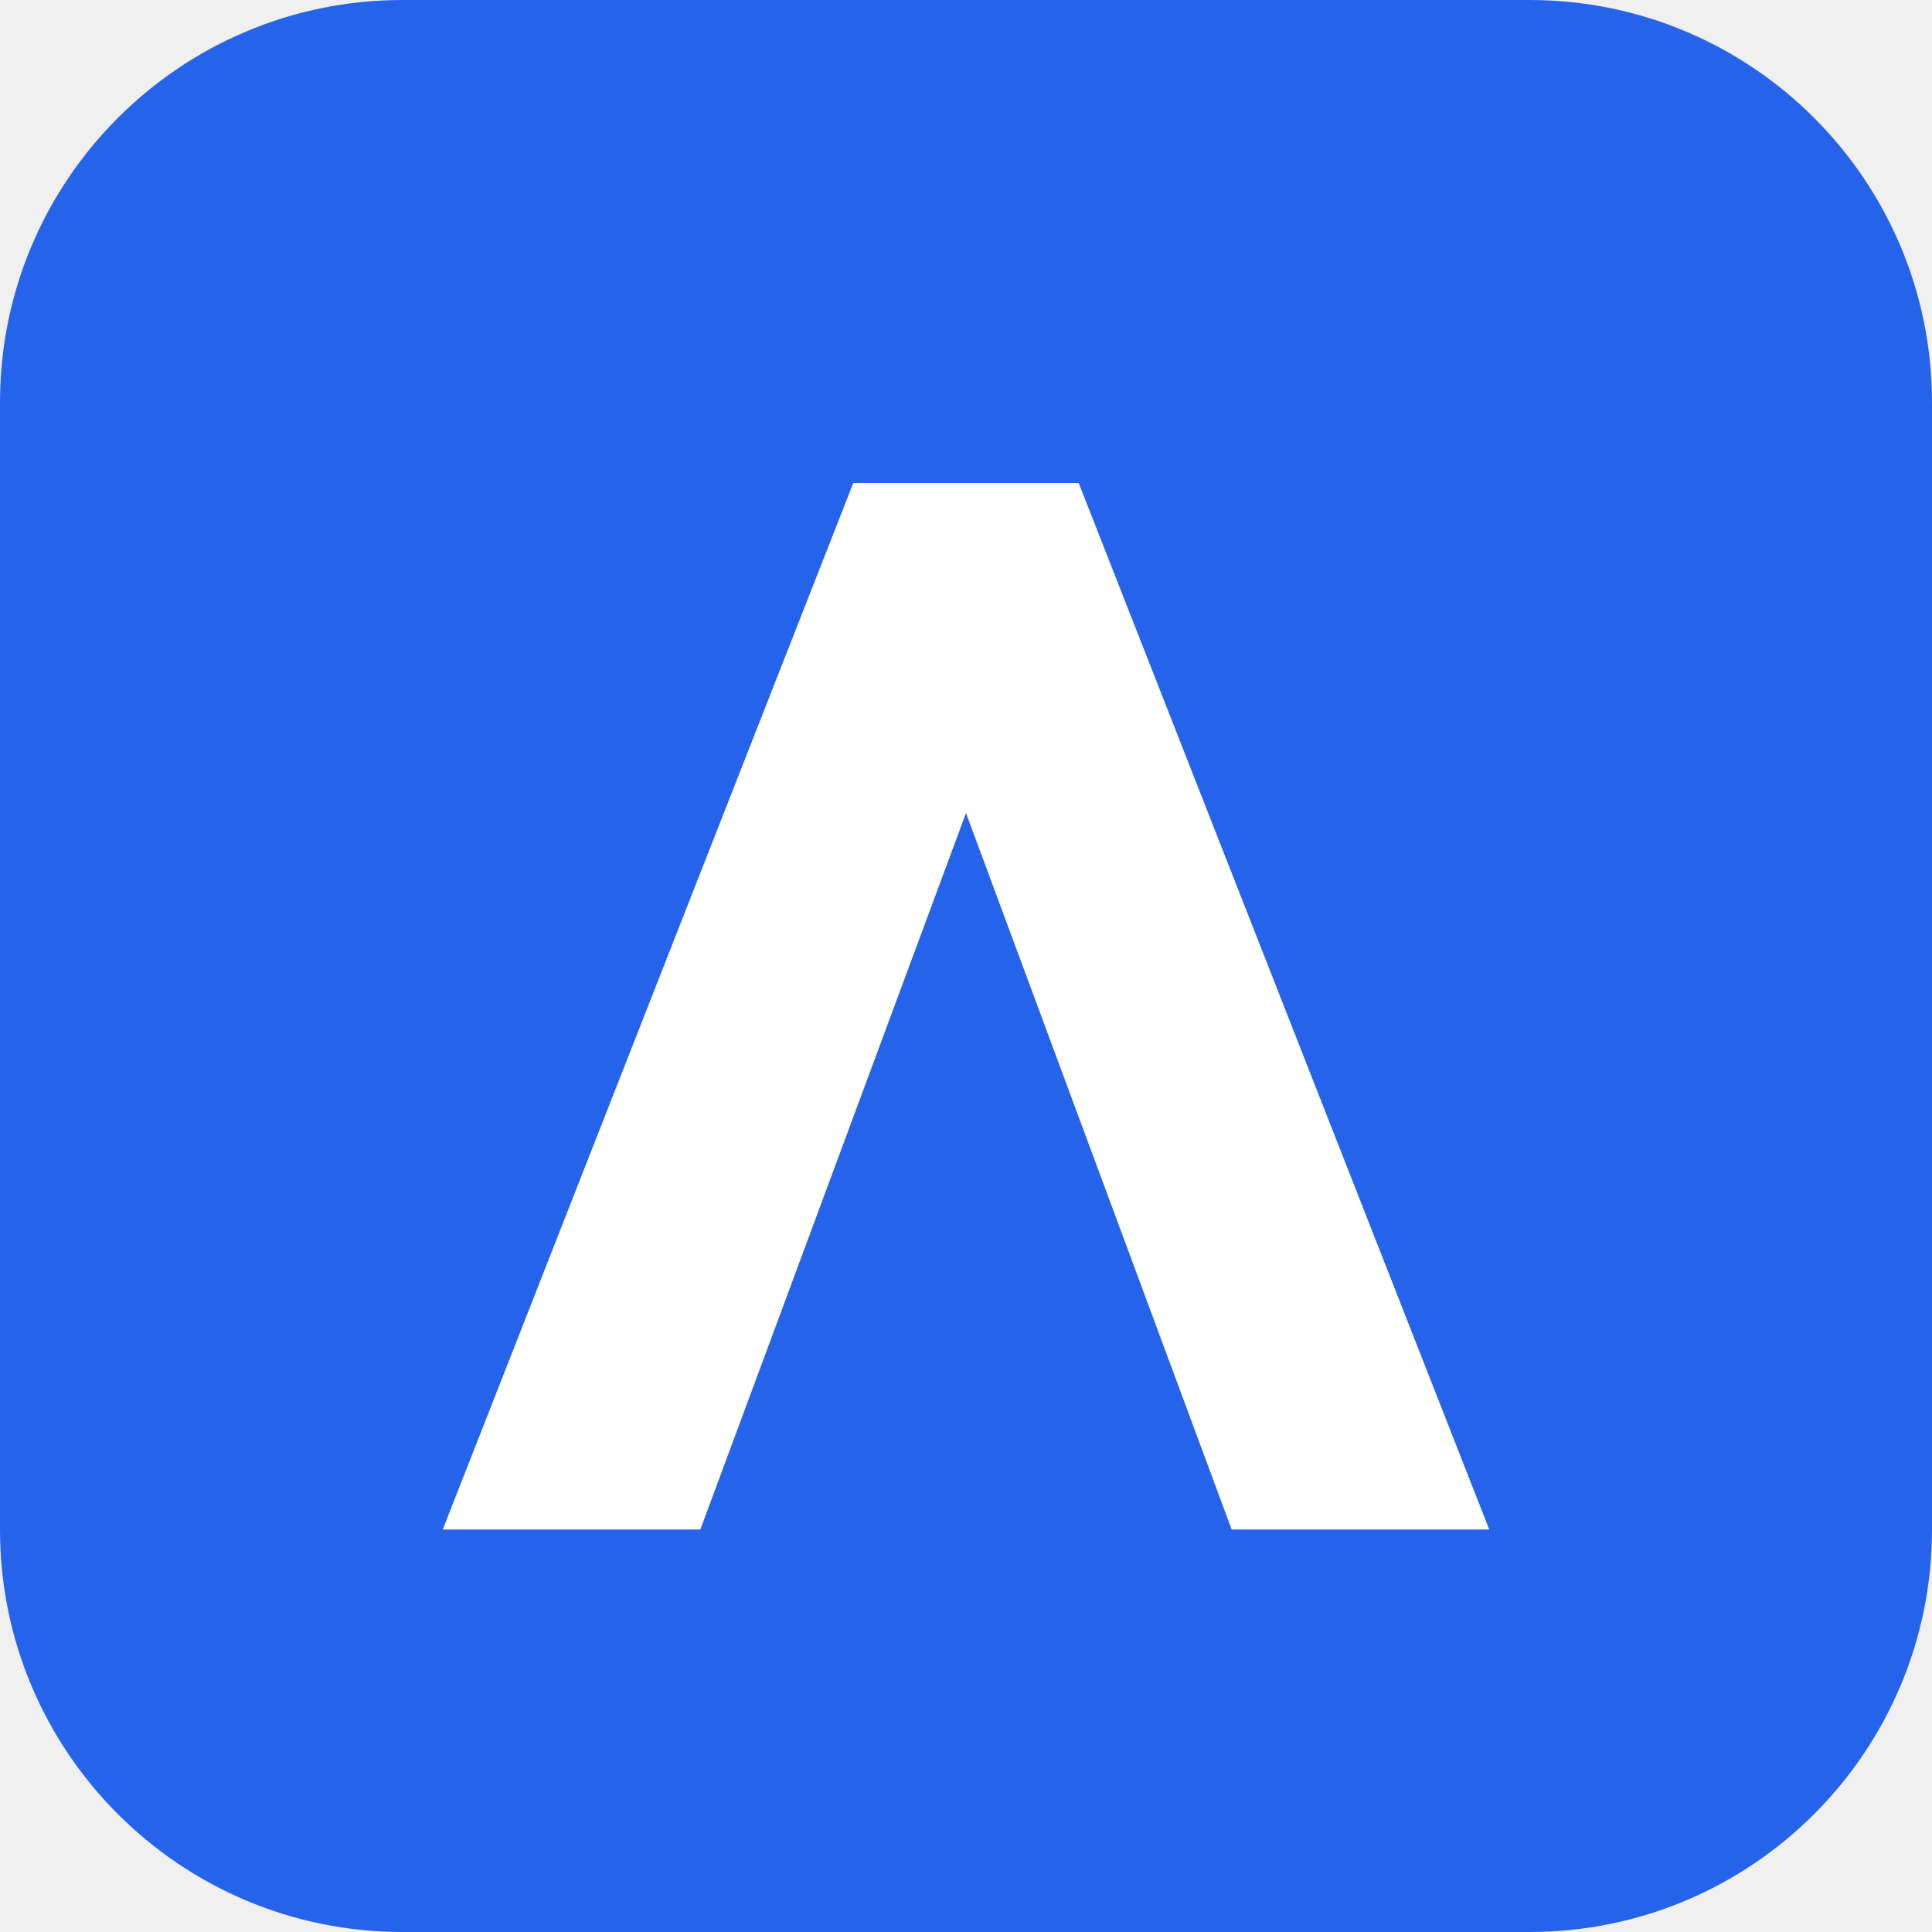
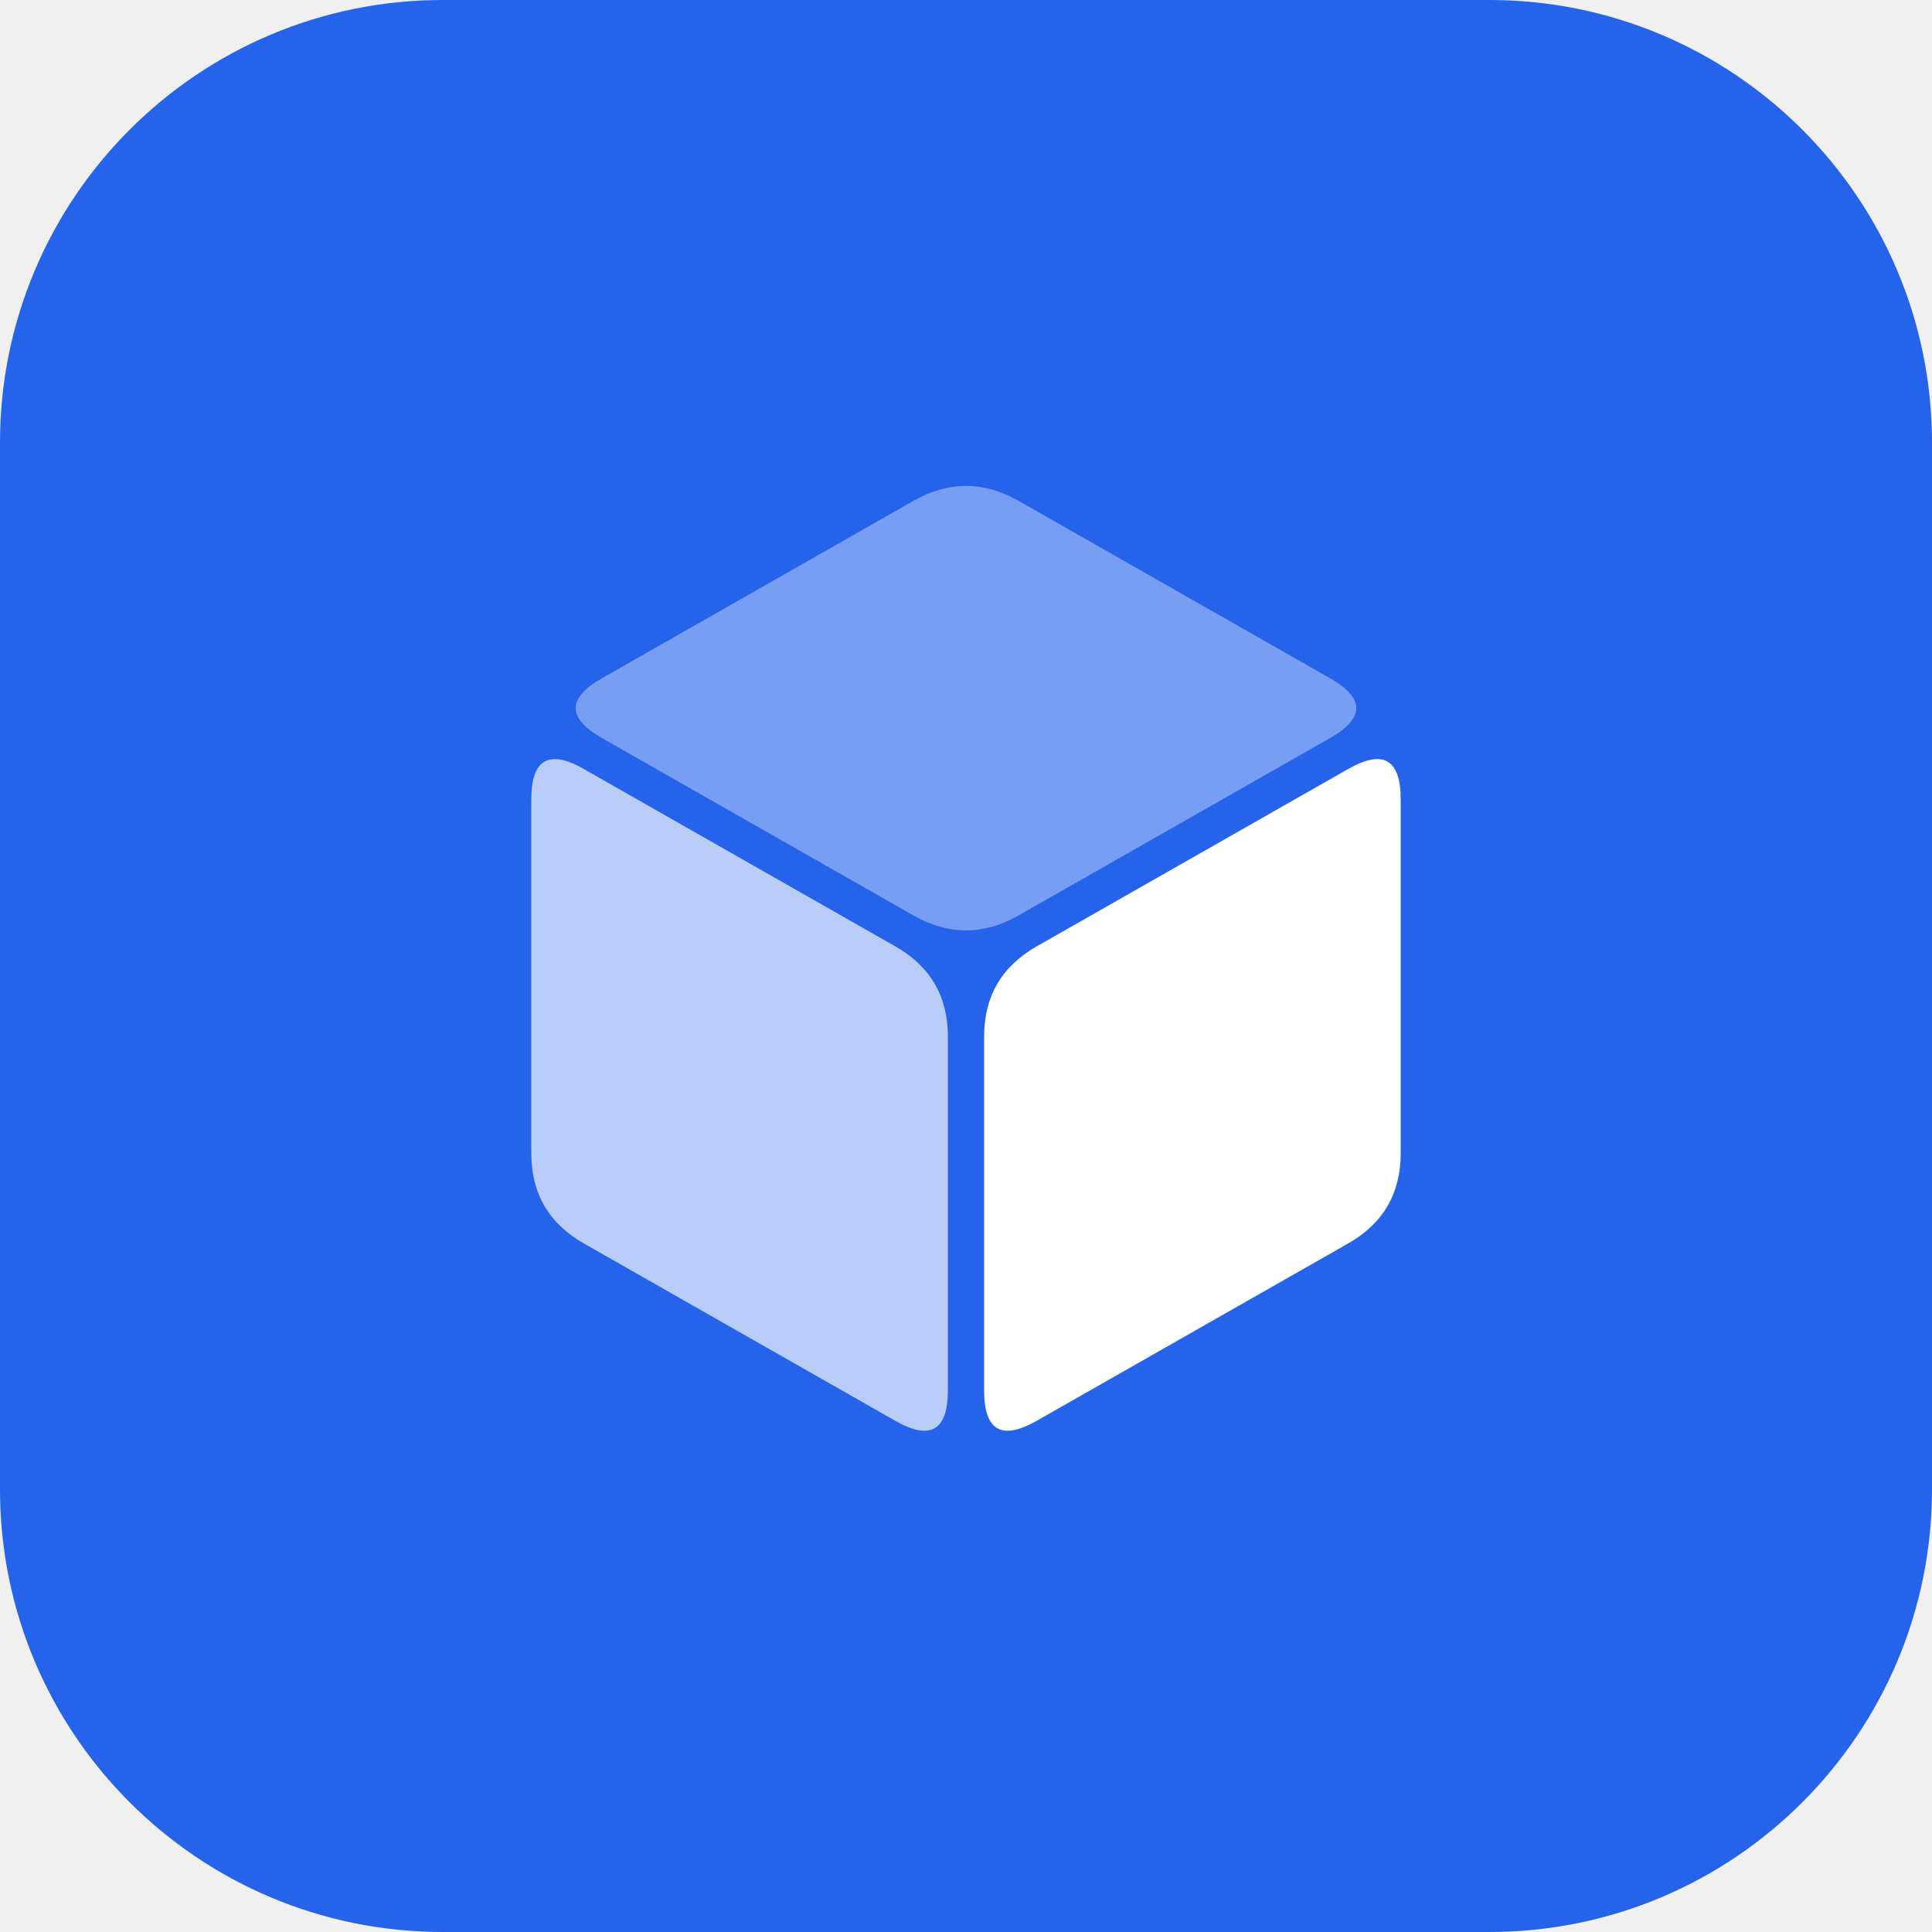
<svg xmlns="http://www.w3.org/2000/svg" width="192" height="192" viewBox="0 0 48 48" fill="none">
-   <rect width="48" height="48" rx="10" fill="#2563EB" />
-   <path d="M11 38L21.2 12H26.8L37 38H30.6L24 20.2L17.4 38Z" fill="#fff" />
+   <rect width="48" height="48" rx="11" fill="#2563EB" />
+   <g transform="translate(8 8) scale(1)">
+     <g transform="translate(1 1) scale(.625)">
+       <path d="M21.91 5.51Q24.00 4.32 26.09 5.51L38.47 12.56Q40.56 13.75 38.47 14.94L26.09 21.99Q24.00 23.18 21.91 21.99L9.53 14.94Q7.44 13.75 9.53 12.56Z" fill="#FFFFFF" fill-opacity="0.38" />
+       <path d="M6.72 17.38Q6.72 14.98 8.81 16.17L21.19 23.22Q23.28 24.41 23.28 26.81L23.28 40.87Q23.28 43.27 21.19 42.08L8.81 35.03Q6.72 33.84 6.72 31.44Z" fill="#FFFFFF" fill-opacity="0.68" />
+       <path d="M24.72 26.81Q24.72 24.41 26.81 23.22L39.19 16.17Q41.28 14.98 41.28 17.38L41.28 31.44Q41.28 33.84 39.19 35.03L26.81 42.08Q24.72 43.27 24.72 40.87Z" fill="#FFFFFF" fill-opacity="1" />
+     </g>
+   </g>
</svg>
